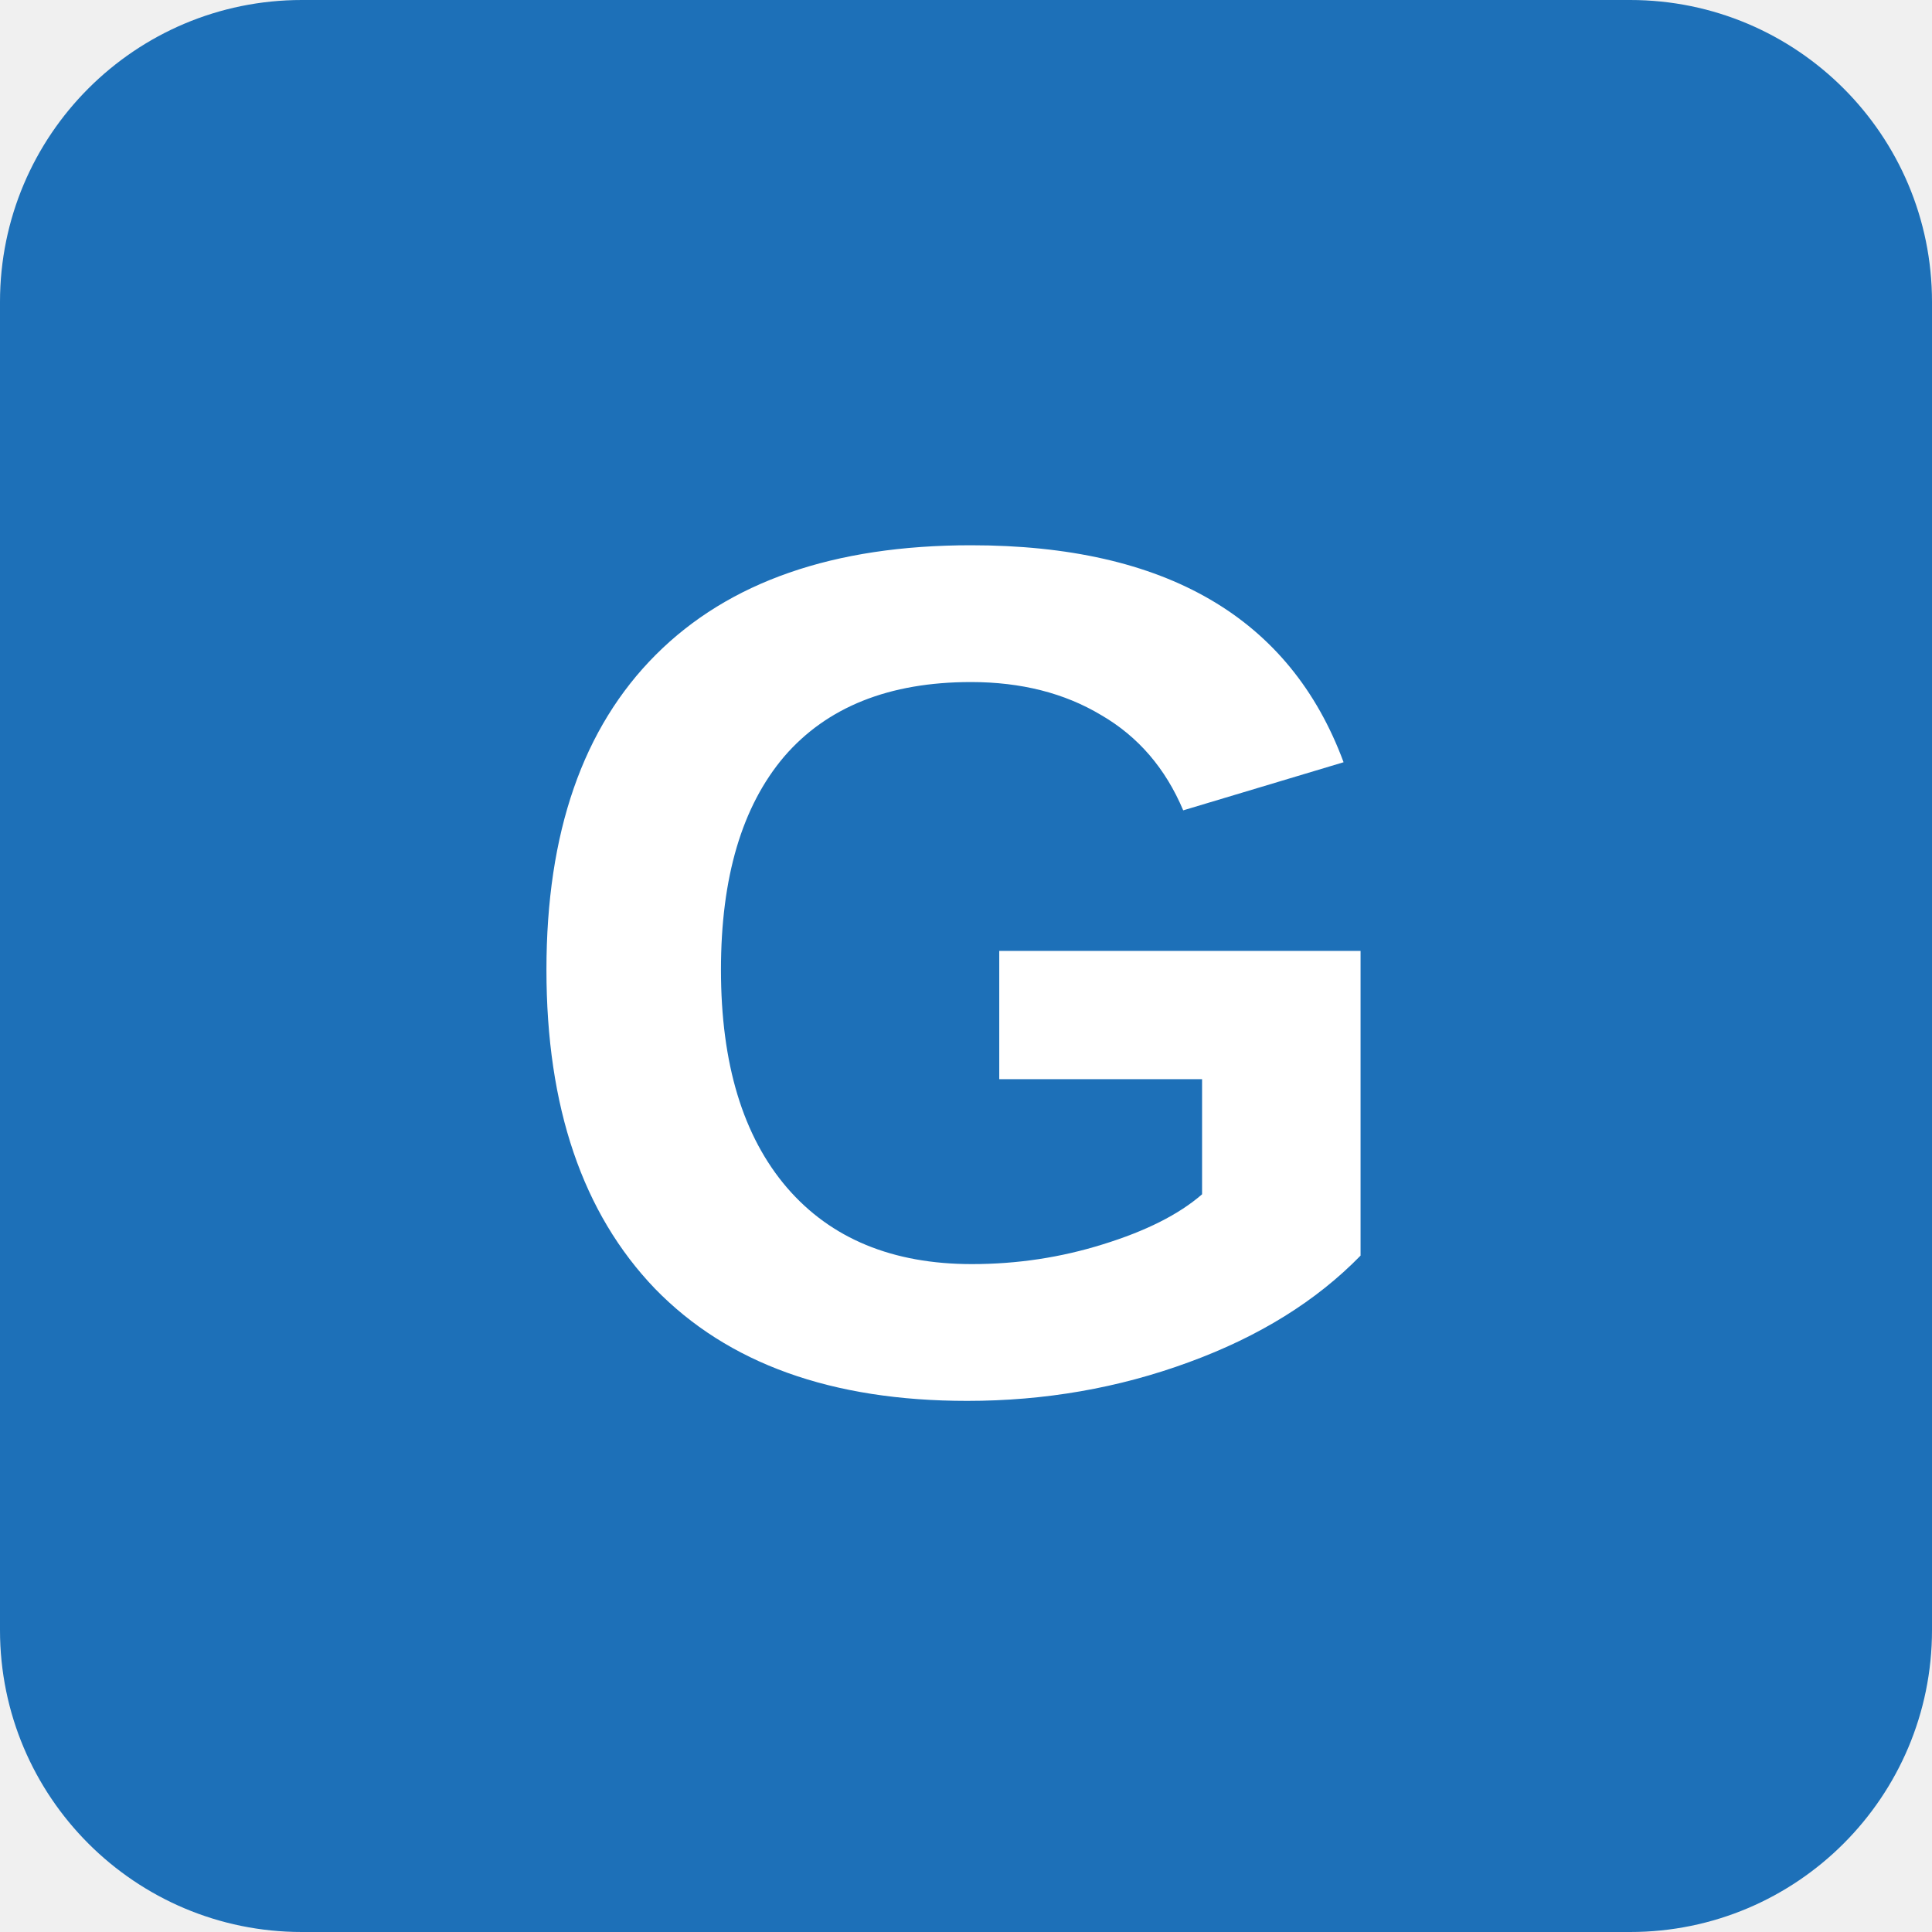
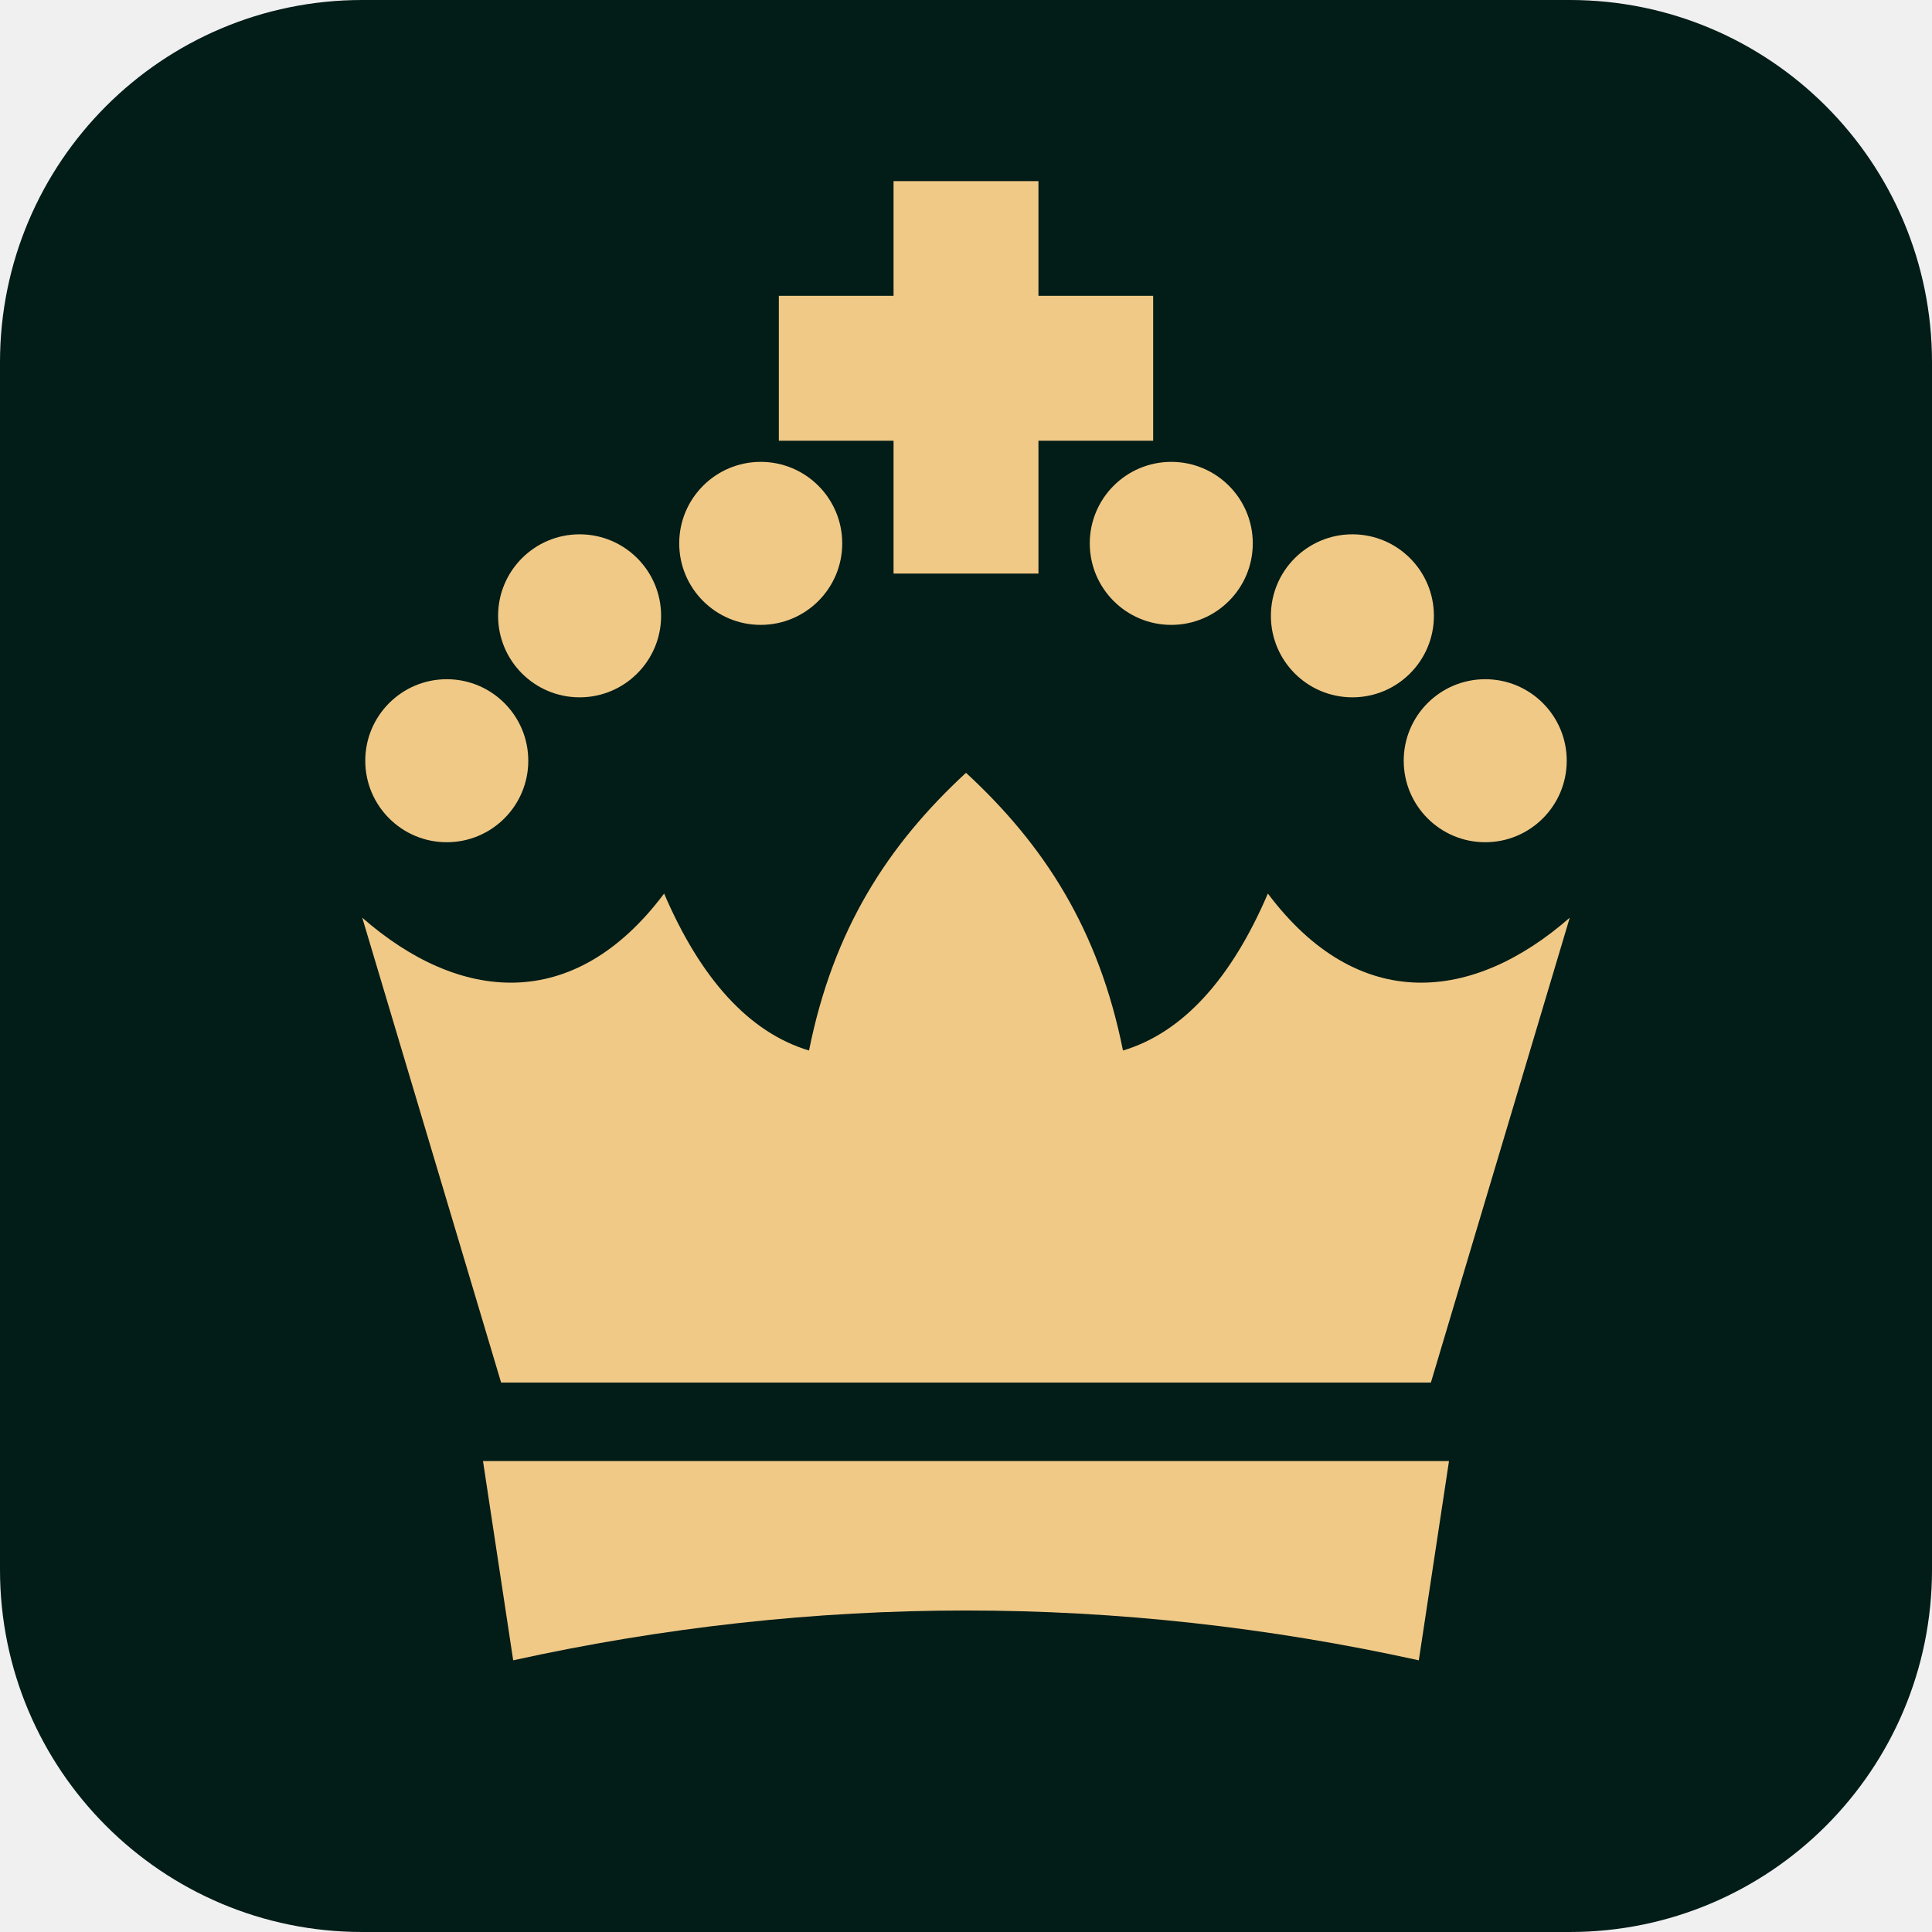
<svg xmlns="http://www.w3.org/2000/svg" viewBox="0 0 32 32">
-   <rect width="32" height="32" rx="5" fill="#1d70b8" />
-   <text x="16" y="23" font-family="Arial,sans-serif" font-size="20" font-weight="bold" fill="#ffffff" text-anchor="middle">G</text>
+   <rect width="32" height="32" rx="6" fill="#021c17" />
+   <g fill="#f0c987">
+     <path d="M14.8 3h2.4v1.9h1.9v2.4h-1.9v2.2h-2.4V7.3h-1.9V4.9h1.9z" />
+     <circle cx="7.4" cy="12.6" r="1.35" />
+     <circle cx="9.6" cy="10.2" r="1.35" />
+     <circle cx="12.6" cy="9" r="1.35" />
+     <circle cx="19.4" cy="9" r="1.35" />
+     <circle cx="22.4" cy="10.2" r="1.35" />
+     <circle cx="24.6" cy="12.6" r="1.35" />
+     <path d="M6 15.2c1.6 1.4 3.5 1.6 5-.4.6 1.4 1.4 2.3 2.4 2.6.4-2 1.3-3.4 2.6-4.6 1.3 1.2 2.2 2.6 2.6 4.6 1-.3 1.8-1.2 2.4-2.6 1.5 2 3.4 1.8 5 .4l-2.3 7.7H8.3z" />
+     <path d="M8 24.2h16l-.5 3.3c-5-1.1-10-1.1-15 0z" />
+   </g>
</svg>
